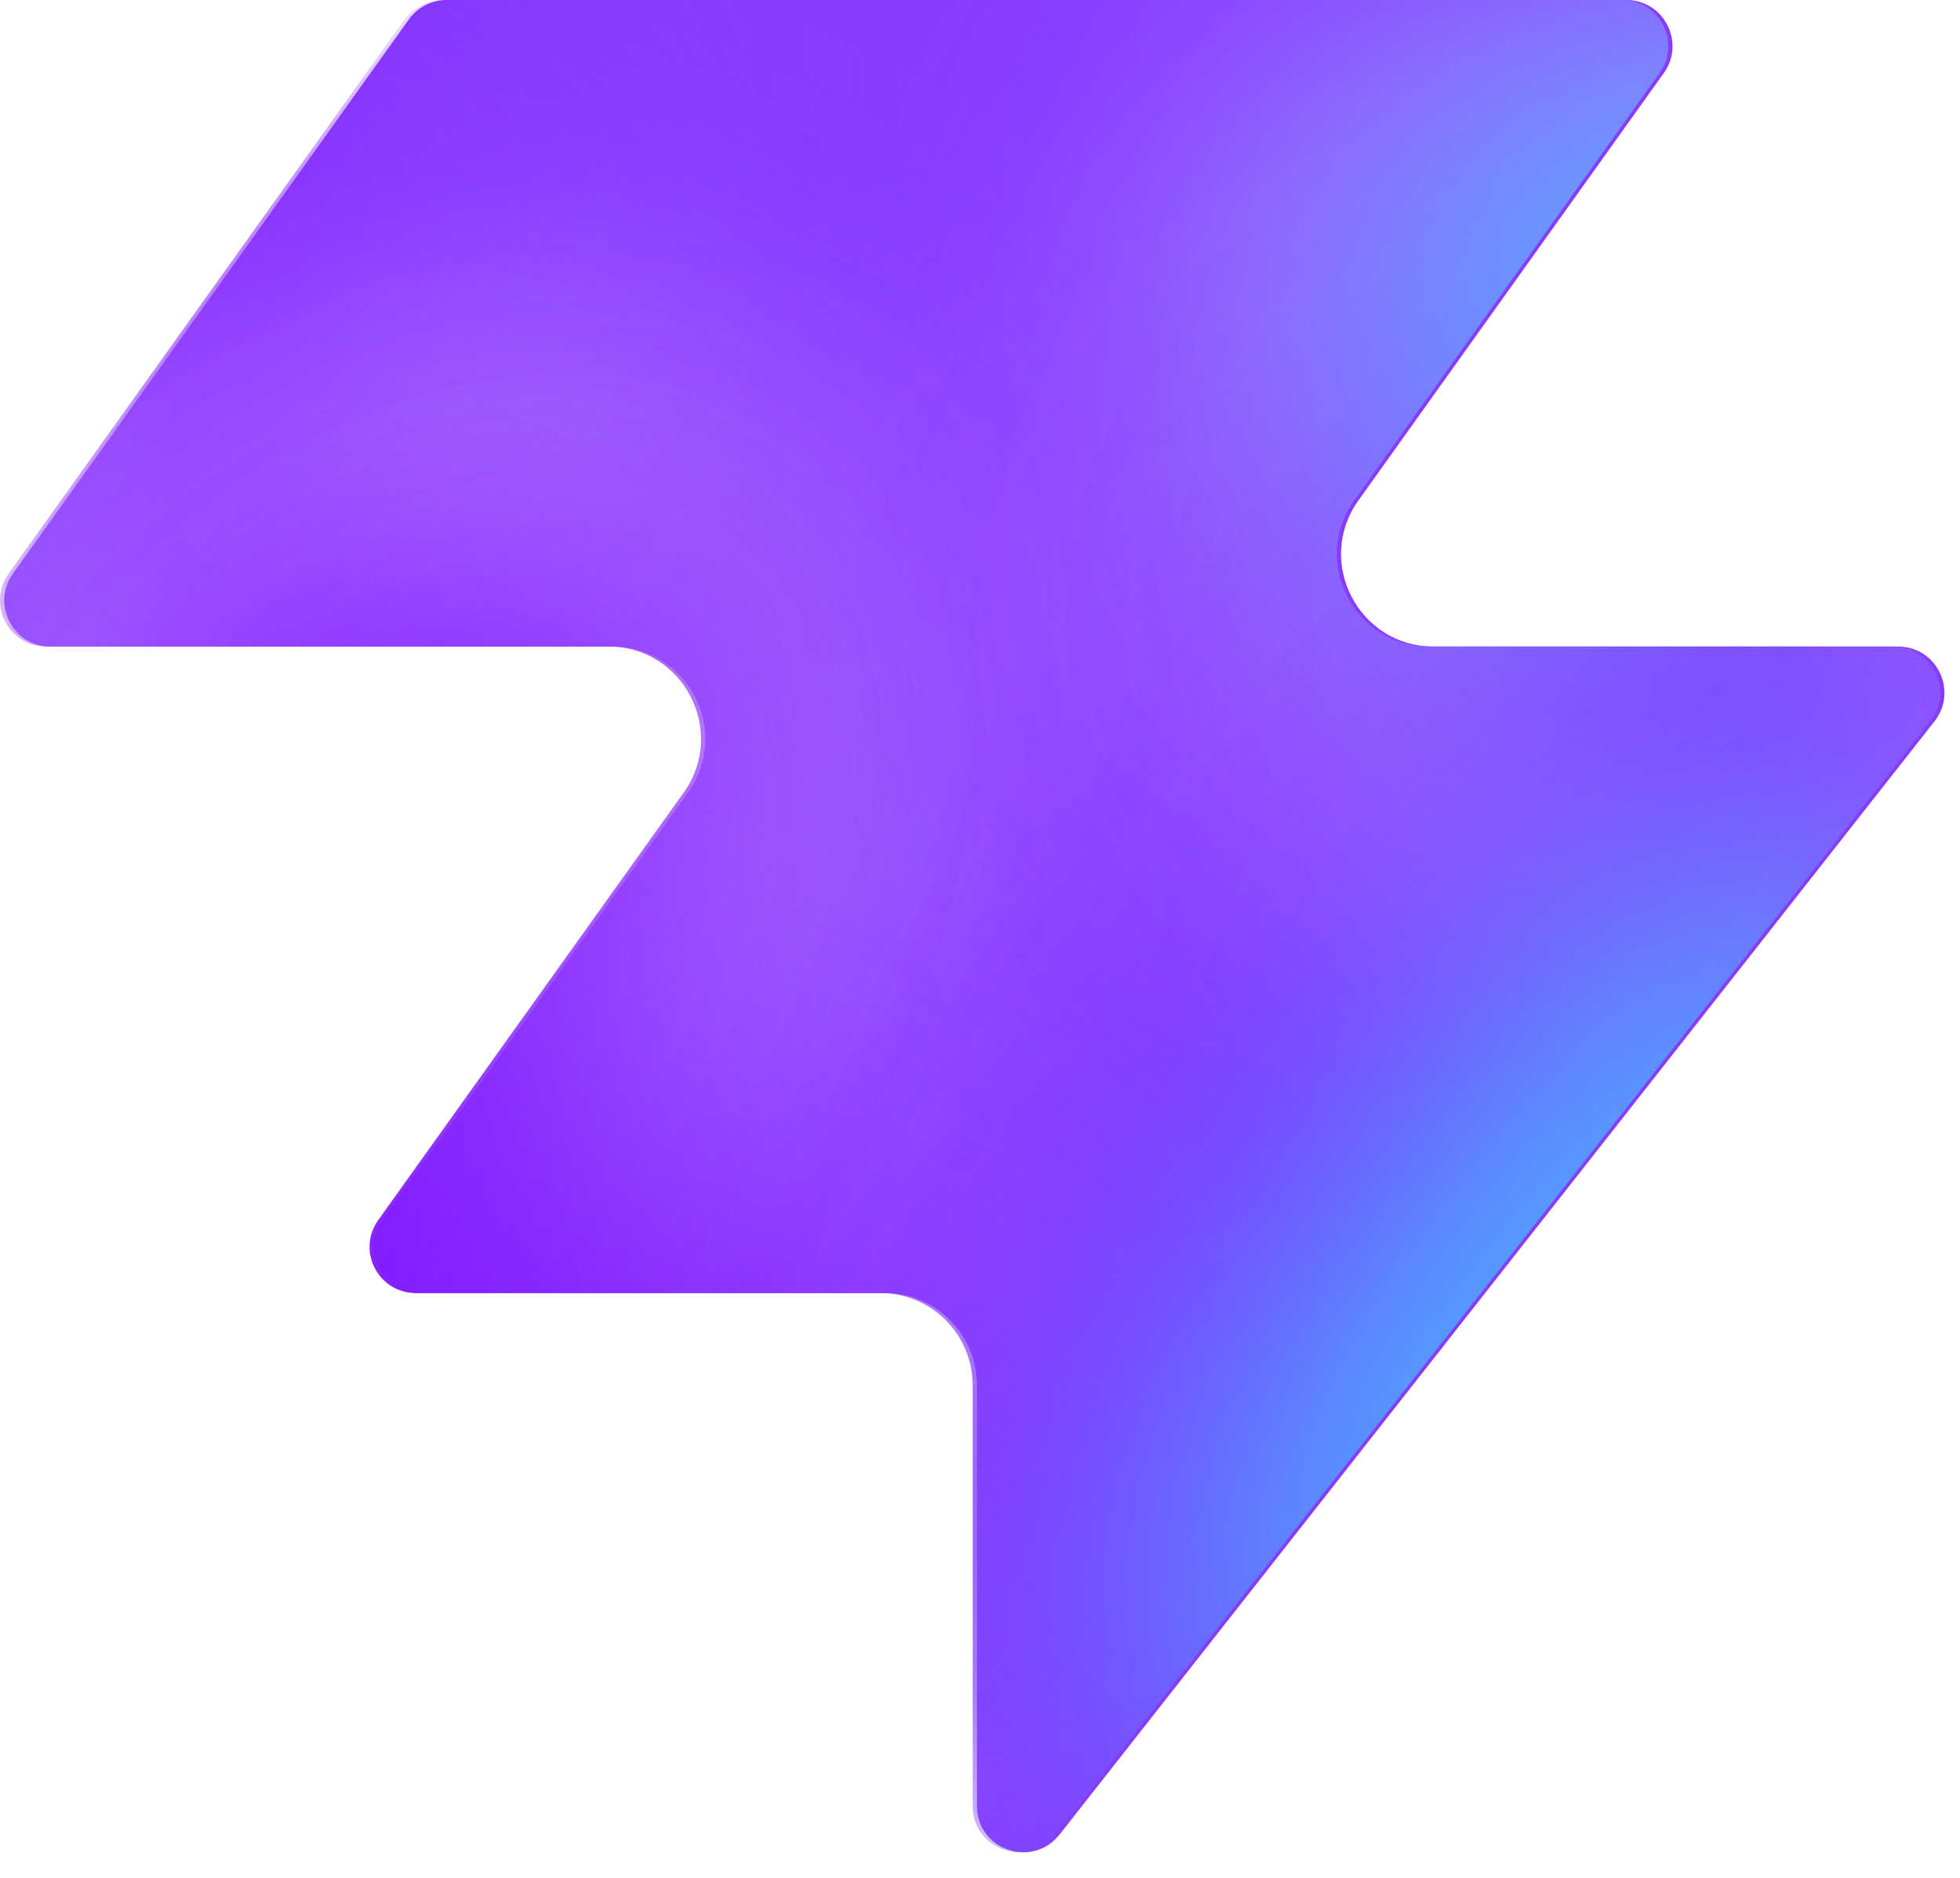
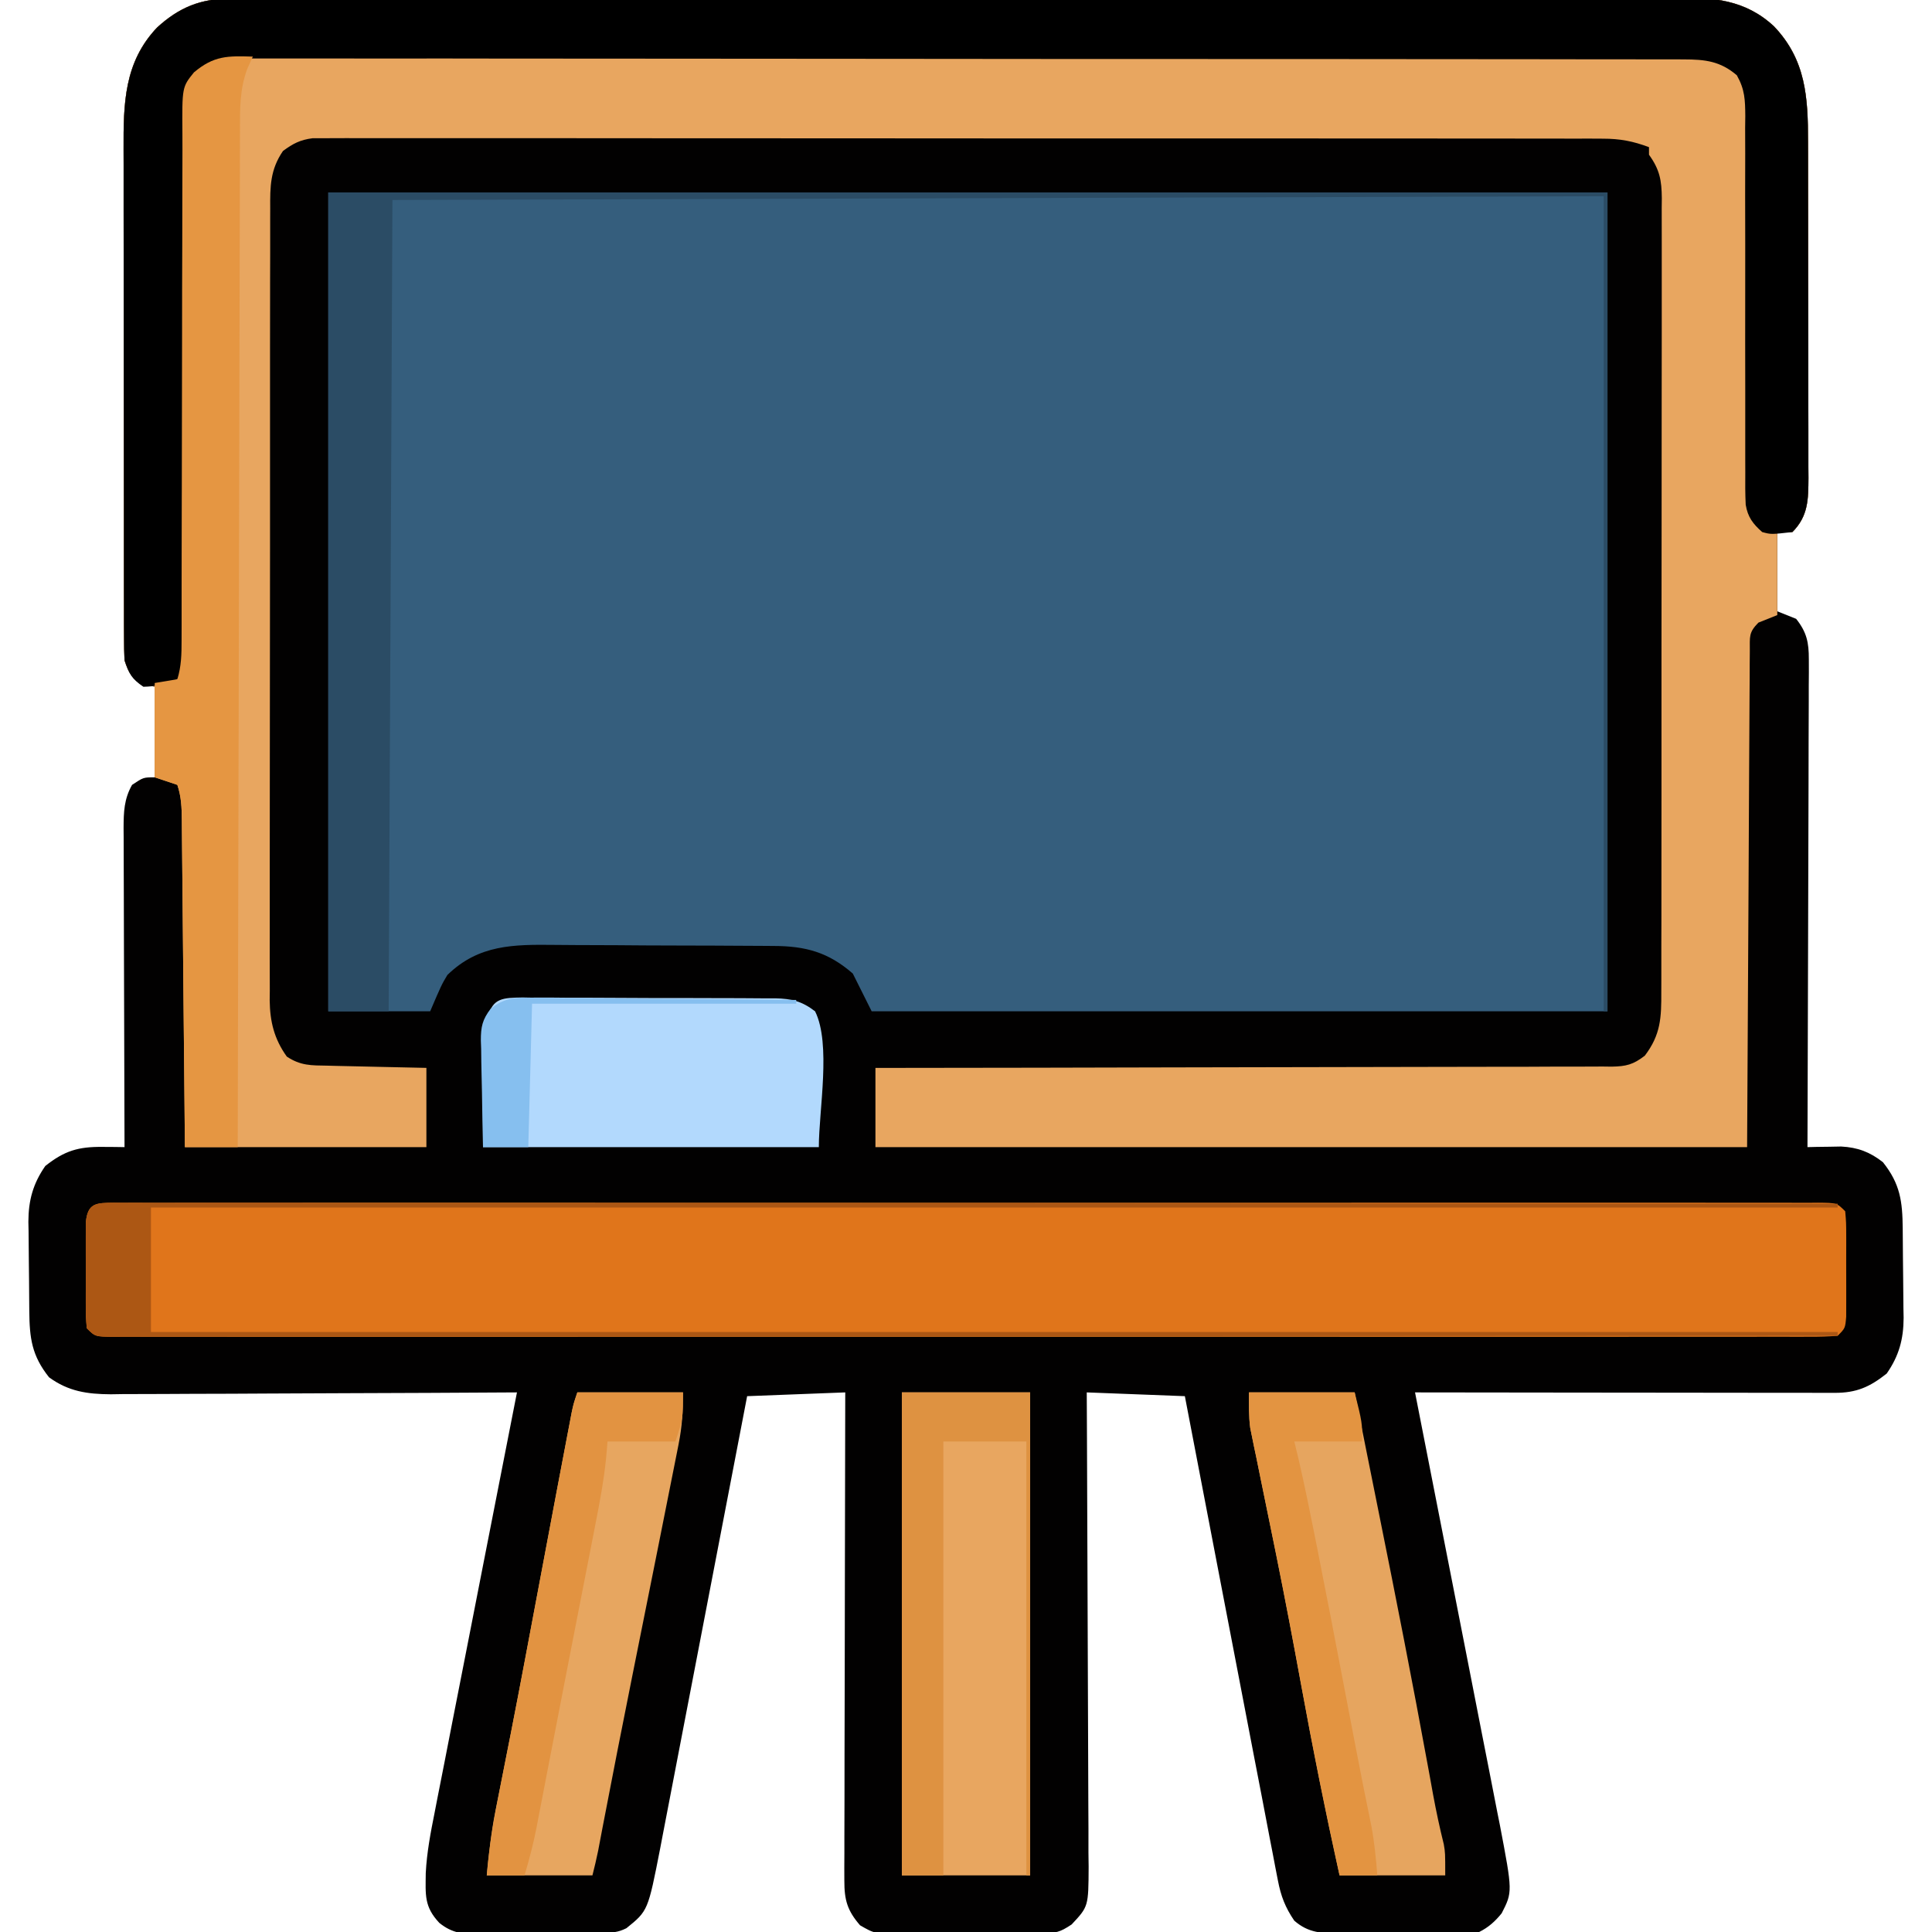
- <svg xmlns="http://www.w3.org/2000/svg" width="48" height="46" fill="none" viewBox="0 0 48 46">
-   <path fill="#863bff" d="M25.946 44.938c-.664.845-2.021.375-2.021-.698V33.937a2.26 2.26 0 0 0-2.262-2.262H10.287c-.92 0-1.456-1.04-.92-1.788l7.48-10.471c1.07-1.497 0-3.578-1.842-3.578H1.237c-.92 0-1.456-1.04-.92-1.788L10.013.474c.214-.297.556-.474.92-.474h28.894c.92 0 1.456 1.04.92 1.788l-7.48 10.471c-1.07 1.498 0 3.579 1.842 3.579h11.377c.943 0 1.473 1.088.89 1.83L25.947 44.94z" style="fill:#863bff;fill:color(display-p3 .525 .23 1);fill-opacity:1" />
-   <mask id="a" width="48" height="46" x="0" y="0" maskUnits="userSpaceOnUse" style="mask-type:alpha">
-     <path fill="#000" d="M25.842 44.938c-.664.844-2.021.375-2.021-.698V33.937a2.26 2.26 0 0 0-2.262-2.262H10.183c-.92 0-1.456-1.04-.92-1.788l7.48-10.471c1.07-1.498 0-3.579-1.842-3.579H1.133c-.92 0-1.456-1.04-.92-1.787L9.91.473c.214-.297.556-.474.92-.474h28.894c.92 0 1.456 1.04.92 1.788l-7.48 10.471c-1.07 1.498 0 3.578 1.842 3.578h11.377c.943 0 1.473 1.088.89 1.832L25.843 44.94z" style="fill:#000;fill-opacity:1" />
-   </mask>
-   <g mask="url(#a)">
-     <g filter="url(#b)">
-       <ellipse cx="5.508" cy="14.704" fill="#ede6ff" rx="5.508" ry="14.704" style="fill:#ede6ff;fill:color(display-p3 .927 .903 1);fill-opacity:1" transform="matrix(.00324 1 1 -.00324 -4.47 31.516)" />
-     </g>
-     <g filter="url(#c)">
-       <ellipse cx="10.399" cy="29.851" fill="#ede6ff" rx="10.399" ry="29.851" style="fill:#ede6ff;fill:color(display-p3 .927 .903 1);fill-opacity:1" transform="matrix(.00324 1 1 -.00324 -39.328 7.883)" />
-     </g>
-     <g filter="url(#d)">
-       <ellipse cx="5.508" cy="30.487" fill="#7e14ff" rx="5.508" ry="30.487" style="fill:#7e14ff;fill:color(display-p3 .492 .077 1);fill-opacity:1" transform="rotate(89.814 -25.913 -14.639)scale(1 -1)" />
-     </g>
-     <g filter="url(#e)">
-       <ellipse cx="5.508" cy="30.599" fill="#7e14ff" rx="5.508" ry="30.599" style="fill:#7e14ff;fill:color(display-p3 .492 .077 1);fill-opacity:1" transform="rotate(89.814 -32.644 -3.334)scale(1 -1)" />
-     </g>
-     <g filter="url(#f)">
-       <ellipse cx="5.508" cy="30.599" fill="#7e14ff" rx="5.508" ry="30.599" style="fill:#7e14ff;fill:color(display-p3 .492 .077 1);fill-opacity:1" transform="matrix(.00324 1 1 -.00324 -34.34 30.47)" />
-     </g>
-     <g filter="url(#g)">
-       <ellipse cx="14.072" cy="22.078" fill="#ede6ff" rx="14.072" ry="22.078" style="fill:#ede6ff;fill:color(display-p3 .927 .903 1);fill-opacity:1" transform="rotate(93.35 24.506 48.493)scale(-1 1)" />
-     </g>
-     <g filter="url(#h)">
-       <ellipse cx="3.47" cy="21.501" fill="#7e14ff" rx="3.47" ry="21.501" style="fill:#7e14ff;fill:color(display-p3 .492 .077 1);fill-opacity:1" transform="rotate(89.009 28.708 47.59)scale(-1 1)" />
-     </g>
-     <g filter="url(#i)">
-       <ellipse cx="3.47" cy="21.501" fill="#7e14ff" rx="3.47" ry="21.501" style="fill:#7e14ff;fill:color(display-p3 .492 .077 1);fill-opacity:1" transform="rotate(89.009 28.708 47.59)scale(-1 1)" />
-     </g>
-     <g filter="url(#j)">
-       <ellipse cx=".387" cy="8.972" fill="#7e14ff" rx="4.407" ry="29.108" style="fill:#7e14ff;fill:color(display-p3 .492 .077 1);fill-opacity:1" transform="rotate(39.51 .387 8.972)" />
-     </g>
-     <g filter="url(#k)">
-       <ellipse cx="47.523" cy="-6.092" fill="#7e14ff" rx="4.407" ry="29.108" style="fill:#7e14ff;fill:color(display-p3 .492 .077 1);fill-opacity:1" transform="rotate(37.892 47.523 -6.092)" />
-     </g>
-     <g filter="url(#l)">
-       <ellipse cx="41.412" cy="6.333" fill="#47bfff" rx="5.971" ry="9.665" style="fill:#47bfff;fill:color(display-p3 .28 .748 1);fill-opacity:1" transform="rotate(37.892 41.412 6.333)" />
-     </g>
-     <g filter="url(#m)">
-       <ellipse cx="-1.879" cy="38.332" fill="#7e14ff" rx="4.407" ry="29.108" style="fill:#7e14ff;fill:color(display-p3 .492 .077 1);fill-opacity:1" transform="rotate(37.892 -1.88 38.332)" />
-     </g>
-     <g filter="url(#n)">
-       <ellipse cx="-1.879" cy="38.332" fill="#7e14ff" rx="4.407" ry="29.108" style="fill:#7e14ff;fill:color(display-p3 .492 .077 1);fill-opacity:1" transform="rotate(37.892 -1.88 38.332)" />
-     </g>
-     <g filter="url(#o)">
-       <ellipse cx="35.651" cy="29.907" fill="#7e14ff" rx="4.407" ry="29.108" style="fill:#7e14ff;fill:color(display-p3 .492 .077 1);fill-opacity:1" transform="rotate(37.892 35.651 29.907)" />
-     </g>
-     <g filter="url(#p)">
-       <ellipse cx="38.418" cy="32.4" fill="#47bfff" rx="5.971" ry="15.297" style="fill:#47bfff;fill:color(display-p3 .28 .748 1);fill-opacity:1" transform="rotate(37.892 38.418 32.4)" />
-     </g>
-   </g>
-   <defs>
-     <filter id="b" width="60.045" height="41.654" x="-19.77" y="16.149" color-interpolation-filters="sRGB" filterUnits="userSpaceOnUse">
-       <feFlood flood-opacity="0" result="BackgroundImageFix" />
-       <feBlend in="SourceGraphic" in2="BackgroundImageFix" result="shape" />
-       <feGaussianBlur result="effect1_foregroundBlur_2002_17158" stdDeviation="7.659" />
-     </filter>
-     <filter id="c" width="90.34" height="51.437" x="-54.613" y="-7.533" color-interpolation-filters="sRGB" filterUnits="userSpaceOnUse">
-       <feFlood flood-opacity="0" result="BackgroundImageFix" />
-       <feBlend in="SourceGraphic" in2="BackgroundImageFix" result="shape" />
-       <feGaussianBlur result="effect1_foregroundBlur_2002_17158" stdDeviation="7.659" />
-     </filter>
-     <filter id="d" width="79.355" height="29.4" x="-49.64" y="2.03" color-interpolation-filters="sRGB" filterUnits="userSpaceOnUse">
-       <feFlood flood-opacity="0" result="BackgroundImageFix" />
-       <feBlend in="SourceGraphic" in2="BackgroundImageFix" result="shape" />
-       <feGaussianBlur result="effect1_foregroundBlur_2002_17158" stdDeviation="4.596" />
-     </filter>
-     <filter id="e" width="79.579" height="29.4" x="-45.045" y="20.029" color-interpolation-filters="sRGB" filterUnits="userSpaceOnUse">
-       <feFlood flood-opacity="0" result="BackgroundImageFix" />
-       <feBlend in="SourceGraphic" in2="BackgroundImageFix" result="shape" />
-       <feGaussianBlur result="effect1_foregroundBlur_2002_17158" stdDeviation="4.596" />
-     </filter>
-     <filter id="f" width="79.579" height="29.4" x="-43.513" y="21.178" color-interpolation-filters="sRGB" filterUnits="userSpaceOnUse">
-       <feFlood flood-opacity="0" result="BackgroundImageFix" />
-       <feBlend in="SourceGraphic" in2="BackgroundImageFix" result="shape" />
-       <feGaussianBlur result="effect1_foregroundBlur_2002_17158" stdDeviation="4.596" />
-     </filter>
-     <filter id="g" width="74.749" height="58.852" x="15.756" y="-17.901" color-interpolation-filters="sRGB" filterUnits="userSpaceOnUse">
-       <feFlood flood-opacity="0" result="BackgroundImageFix" />
-       <feBlend in="SourceGraphic" in2="BackgroundImageFix" result="shape" />
-       <feGaussianBlur result="effect1_foregroundBlur_2002_17158" stdDeviation="7.659" />
-     </filter>
-     <filter id="h" width="61.377" height="25.362" x="23.548" y="2.284" color-interpolation-filters="sRGB" filterUnits="userSpaceOnUse">
-       <feFlood flood-opacity="0" result="BackgroundImageFix" />
-       <feBlend in="SourceGraphic" in2="BackgroundImageFix" result="shape" />
-       <feGaussianBlur result="effect1_foregroundBlur_2002_17158" stdDeviation="4.596" />
-     </filter>
-     <filter id="i" width="61.377" height="25.362" x="23.548" y="2.284" color-interpolation-filters="sRGB" filterUnits="userSpaceOnUse">
-       <feFlood flood-opacity="0" result="BackgroundImageFix" />
-       <feBlend in="SourceGraphic" in2="BackgroundImageFix" result="shape" />
-       <feGaussianBlur result="effect1_foregroundBlur_2002_17158" stdDeviation="4.596" />
-     </filter>
-     <filter id="j" width="56.045" height="63.649" x="-27.636" y="-22.853" color-interpolation-filters="sRGB" filterUnits="userSpaceOnUse">
-       <feFlood flood-opacity="0" result="BackgroundImageFix" />
-       <feBlend in="SourceGraphic" in2="BackgroundImageFix" result="shape" />
-       <feGaussianBlur result="effect1_foregroundBlur_2002_17158" stdDeviation="4.596" />
-     </filter>
-     <filter id="k" width="54.814" height="64.646" x="20.116" y="-38.415" color-interpolation-filters="sRGB" filterUnits="userSpaceOnUse">
-       <feFlood flood-opacity="0" result="BackgroundImageFix" />
-       <feBlend in="SourceGraphic" in2="BackgroundImageFix" result="shape" />
-       <feGaussianBlur result="effect1_foregroundBlur_2002_17158" stdDeviation="4.596" />
-     </filter>
-     <filter id="l" width="33.541" height="35.313" x="24.641" y="-11.323" color-interpolation-filters="sRGB" filterUnits="userSpaceOnUse">
-       <feFlood flood-opacity="0" result="BackgroundImageFix" />
-       <feBlend in="SourceGraphic" in2="BackgroundImageFix" result="shape" />
-       <feGaussianBlur result="effect1_foregroundBlur_2002_17158" stdDeviation="4.596" />
-     </filter>
-     <filter id="m" width="54.814" height="64.646" x="-29.286" y="6.009" color-interpolation-filters="sRGB" filterUnits="userSpaceOnUse">
-       <feFlood flood-opacity="0" result="BackgroundImageFix" />
-       <feBlend in="SourceGraphic" in2="BackgroundImageFix" result="shape" />
-       <feGaussianBlur result="effect1_foregroundBlur_2002_17158" stdDeviation="4.596" />
-     </filter>
-     <filter id="n" width="54.814" height="64.646" x="-29.286" y="6.009" color-interpolation-filters="sRGB" filterUnits="userSpaceOnUse">
-       <feFlood flood-opacity="0" result="BackgroundImageFix" />
-       <feBlend in="SourceGraphic" in2="BackgroundImageFix" result="shape" />
-       <feGaussianBlur result="effect1_foregroundBlur_2002_17158" stdDeviation="4.596" />
-     </filter>
-     <filter id="o" width="54.814" height="64.646" x="8.244" y="-2.416" color-interpolation-filters="sRGB" filterUnits="userSpaceOnUse">
-       <feFlood flood-opacity="0" result="BackgroundImageFix" />
-       <feBlend in="SourceGraphic" in2="BackgroundImageFix" result="shape" />
-       <feGaussianBlur result="effect1_foregroundBlur_2002_17158" stdDeviation="4.596" />
-     </filter>
-     <filter id="p" width="39.409" height="43.623" x="18.713" y="10.588" color-interpolation-filters="sRGB" filterUnits="userSpaceOnUse">
-       <feFlood flood-opacity="0" result="BackgroundImageFix" />
-       <feBlend in="SourceGraphic" in2="BackgroundImageFix" result="shape" />
-       <feGaussianBlur result="effect1_foregroundBlur_2002_17158" stdDeviation="4.596" />
-     </filter>
-   </defs>
+ <svg xmlns="http://www.w3.org/2000/svg" version="1.1" width="512" height="512">
+   <path d="M61.14-.38c.69-.01,1.38-.01,2.09-.02c2.29-.01,4.59,0,6.88,.01c1.67-.01,3.33-.02,5-.02c4.57-.02,9.14-.02,13.71-.01c4.93,0,9.87-.01,14.8-.03c9.66-.02,19.32-.02,28.98-.02c7.85,0,15.7,0,23.56-.01c2.26,0,4.52,0,6.78-.01c1.13,0,2.25,0,3.41,0c21.29-.02,42.59-.02,63.88-.01c19.47,.01,38.95-.02,58.43-.05c20-.03,40-.05,59.99-.04c11.23,0,22.46-.01,33.69-.03c9.56-.02,19.12-.02,28.67-.01c4.88,.01,9.76,.01,14.63-.01c4.47-.02,8.94-.01,13.4,.01c1.62,.01,3.23,0,4.84-.01c10.06-.08,18.56,.48,26.25,7.62c8.46,8.88,9.02,18.8,9.02,30.56c0,.52,0,.52,.01,3.14c0,3.41,.01,6.82,.01,10.23c0,2.38,0,4.76,.01,7.14c0,4.97,.01,9.94,.01,14.92c0,6.38,.01,12.75,.03,19.13c.01,4.9,.01,9.81,.01,14.71c0,2.36,0,4.71,.01,7.06c.01,3.28,.01,6.57,0,9.85c.01,.97,.01,1.94,.02,2.95c-.03,5.66-.05,10.12-4.26,14.33c-1.32,0-2.64,0-4,0c0,7,0,14,0,21c1.65,.66,3.3,1.32,5,2c2.81,3.56,3.37,6.25,3.36,10.73c0,.57,0,.57,.01,3.46c-.01,1.24-.02,2.49-.03,3.77c0,1.32,0,2.64,0,3.99c0,3.61-.01,7.21-.04,10.82c-.01,3.77-.02,7.54-.02,11.31c-.01,7.13-.03,14.27-.06,21.41c-.04,8.12-.05,16.25-.07,24.37c-.03,16.72-.08,33.43-.15,50.14c.41-.01,.41-.01,2.47-.06c1.07-.01,2.14-.03,3.25-.04c.53-.01,.53-.01,3.22-.06c4.38,.23,7.62,1.45,11.06,4.16c4.59,5.76,5.17,10.39,5.24,17.54c.01,.85,.01,1.69,.02,2.56c.02,1.78,.03,3.56,.04,5.35c.01,1.82,.03,3.63,.06,5.45c.04,2.63,.06,5.26,.07,7.89c0,.4,0,.4,.05,2.43c-.02,5.66-1.22,10.09-4.48,14.78c-4.51,3.59-8.05,5.13-13.76,5.12c-.98,0-1.96,0-2.97,0c-1.08,0-2.15,0-3.26-.01c-1.13,0-2.26,0-3.43,0c-3.75,0-7.5,0-11.25-.01c-2.59,0-5.19-.01-7.79-.01c-6.14,0-12.28-.01-18.42-.02c-6.99-.01-13.98-.01-20.97-.02c-14.39-.01-28.77-.03-43.15-.05c.12,.63,.25,1.26,.37,1.9c3.02,15.33,6.03,30.65,9.02,45.98c1.44,7.41,2.9,14.83,4.36,22.24c1.27,6.46,2.54,12.92,3.79,19.39c.67,3.42,1.34,6.84,2.02,10.26c.75,3.82,1.5,7.65,2.24,11.48c.22,1.12,.45,2.24,.68,3.39c3.38,17.73,3.38,17.73,.48,23.4c-1.74,2.15-3.48,3.72-5.96,4.96c-1.39,.1-2.79,.15-4.19,.16c-.43,.01-.43,.01-2.62,.03c-.93,0-1.87,.01-2.83,.01c-.97,.01-1.93,.01-2.92,.02c-2.04,.01-4.08,.02-6.12,.02c-3.11,.01-6.22,.04-9.34,.07c-1.98,.01-3.96,.01-5.94,.02c-.93,.01-1.86,.02-2.82,.04c-4.85-.02-8.4-.04-12.22-3.37c-2.4-3.51-3.55-6.52-4.35-10.69c-.11-.57-.11-.57-.67-3.44c-.24-1.23-.47-2.47-.71-3.74c-.25-1.32-.51-2.64-.77-3.96c-.69-3.58-1.37-7.16-2.05-10.74c-.72-3.74-1.44-7.48-2.17-11.22c-1.36-7.08-2.72-14.17-4.08-21.25c-1.54-8.07-3.09-16.13-4.65-24.2c-3.19-16.58-6.37-33.17-9.55-49.76c-8.67-.33-17.33-.67-26-1c.02,4.1,.04,8.2,.06,12.3c.07,13.4,.11,26.8,.15,40.19c.02,8.13,.05,16.25,.09,24.38c.04,7.08,.07,14.16,.08,21.25c0,3.75,.01,7.49,.04,11.24c.04,4.19,.04,8.38,.03,12.57c.02,1.24,.03,2.48,.05,3.76c-.05,10.56-.05,10.56-4.5,15.31c-3.23,2.15-4.13,2.26-7.85,2.29c-.49,.01-.49,.01-2.98,.04c-.54,0-.54,0-3.22,.01c-1.1,0-2.19,.01-3.32,.02c-2.31,.01-4.63,.01-6.94,.01c-3.54,0-7.08,.04-10.62,.08c-2.25,.01-4.5,.01-6.75,.01c-1.06,.02-2.12,.03-3.21,.04c-7.31-.04-7.31-.04-11.19-2.28c-3.37-3.9-4.17-6.68-4.16-11.83c0-.57,0-.57-.01-3.45c0-.63,0-.63,.02-3.79c0-1.31,0-2.63,0-3.99c0-3.61,.01-7.22,.03-10.83c.01-3.77,.01-7.54,.01-11.31c.01-7.15,.03-14.29,.05-21.43c.02-8.14,.03-16.27,.04-24.4c.02-16.73,.06-33.46,.1-50.19c-4.33,.17-4.33,.17-26,1c-.75,3.9-1.5,7.81-2.25,11.71c-2.45,12.78-4.91,25.56-7.37,38.33c-1.5,7.75-2.99,15.49-4.47,23.24c-1.3,6.76-2.6,13.51-3.9,20.26c-.69,3.58-1.38,7.15-2.06,10.72c-.77,4-1.54,8-2.31,11.99c-.23,1.18-.45,2.35-.68,3.57c-3.24,16.57-3.24,16.57-8.96,21.18c-2.29,1.14-3.63,1.15-6.17,1.19c-.86,.02-1.72,.03-2.61,.05c-3.95,.05-7.89,.09-11.84,.11c-2.08,.02-4.16,.04-6.24,.08c-3,.06-6,.08-9,.09c-.92,.03-1.85,.05-2.8,.07c-4.42-.01-7.4-.16-10.91-3c-4.07-4.34-3.65-7.43-3.6-13.2c.28-5.49,1.29-10.76,2.37-16.14c.24-1.21,.47-2.42,.71-3.67c.64-3.28,1.29-6.56,1.94-9.84c.68-3.44,1.34-6.88,2.01-10.33c1.27-6.5,2.55-13,3.83-19.5c1.46-7.41,2.91-14.82,4.35-22.23C131.01,399.45,134,384.22,137,369c-.59,0-1.18,.01-1.79,.01c-14.39,.09-28.78,.16-43.17,.2c-6.96,.02-13.92,.05-20.88,.09c-6.71,.05-13.43,.07-20.15,.08c-2.56,.01-5.12,.02-7.68,.04c-3.59,.03-7.18,.04-10.77,.03c-.53,.01-.53,.01-3.2,.05c-6.23-.04-11.23-.75-16.36-4.5c-4.59-5.76-5.17-10.39-5.24-17.54c-.01-.85-.01-1.69-.02-2.56c-.02-1.78-.03-3.56-.04-5.35c-.01-1.82-.03-3.63-.06-5.45c-.04-2.63-.06-5.26-.07-7.89c0-.4,0-.4-.05-2.43C7.54,318.12,8.74,313.69,12,309c5.09-4.05,8.78-5.13,15.19-5.06c1.08,.01,2.17,.02,3.29,.02c.83,.02,1.66,.03,2.52,.04c0-1.13-.01-2.26-.01-3.42c-.04-10.64-.07-21.28-.09-31.92c-.01-5.46-.03-10.93-.05-16.4c-.02-5.28-.03-10.56-.04-15.84c0-2.01-.01-4.02-.02-6.04c-.02-2.82-.02-5.64-.02-8.46c0-.83-.01-1.66-.02-2.52c.02-4.2,.12-7.65,2.25-11.4c3-2,3-2,6-2c0-8,0-16,0-24c-1.32-.33-2.64-.66-4-1c-2.42-1.97-2.99-2.96-4-6c-.1-1.97-.13-3.94-.13-5.91c-.01-1.24-.01-2.47-.02-3.74c0-1.38,0-2.75,0-4.12c0-1.44,0-2.88-.01-4.32c0-3.93-.01-7.85-.01-11.77c0-2.45,0-4.91,0-7.36c-.01-8.56-.02-17.13-.02-25.69c.01-7.97-.01-15.94-.02-23.91c-.01-6.85-.02-13.69-.02-20.54c0-4.09,0-8.18-.01-12.27c-.01-3.85-.01-7.7,0-11.55c0-1.4-.01-2.81-.01-4.22c-.05-12.16,.13-23.11,8.89-32.32C47.5,1.92,53.2-.37,61.14-.38Z" fill="#020101" />
+   <path d="M87,51c113,0,226,0,339,0c0,72.33,0,144.67,0,217c-65,0-130,0-195,0c-1.67-3.33-3.33-6.67-5-10c-6.45-5.63-12.49-7.3-21.05-7.31c-.39,0-.39,0-2.38-.02c-2.58-.03-5.16-.03-7.74-.04c-1.81-.01-3.61-.02-5.42-.03c-3.78-.01-7.56-.02-11.35-.03c-4.82,0-9.65-.04-14.48-.08c-3.73-.03-7.46-.04-11.19-.04c-1.77-.01-3.55-.02-5.33-.04c-10.93-.12-20.19-.13-28.5,7.97C117,261,117,261,114,268c-9,0-18,0-27,0c0-72.33,0-144.67,0-217Z" fill="#355E7D" />
+   <path d="M61.14-.38c.69-.01,1.38-.01,2.09-.02c2.29-.01,4.59,0,6.88,.01c1.67-.01,3.33-.02,5-.02c4.57-.02,9.14-.02,13.71-.01c4.93,0,9.87-.01,14.8-.03c9.66-.02,19.32-.02,28.98-.02c7.85,0,15.7,0,23.56-.01c2.26,0,4.52,0,6.78-.01c1.13,0,2.25,0,3.41,0c21.29-.02,42.59-.02,63.88-.01c19.47,.01,38.95-.02,58.43-.05c20-.03,40-.05,59.99-.04c11.23,0,22.46-.01,33.69-.03c9.56-.02,19.12-.02,28.67-.01c4.88,.01,9.76,.01,14.63-.01c4.47-.02,8.94-.01,13.4,.01c1.62,.01,3.23,0,4.84-.01c10.06-.08,18.56,.48,26.25,7.62c8.46,8.88,9.02,18.8,9.02,30.56c0,.52,0,.52,.01,3.14c0,3.41,.01,6.82,.01,10.23c0,2.38,0,4.76,.01,7.14c0,4.97,.01,9.94,.01,14.92c0,6.38,.01,12.75,.03,19.13c.01,4.9,.01,9.81,.01,14.71c0,2.36,0,4.71,.01,7.06c.01,3.28,.01,6.57,0,9.85c.01,.97,.01,1.94,.02,2.95c-.03,5.66-.05,10.12-4.26,14.33c-1.32,0-2.64,0-4,0c0,7.33,0,14.67,0,22c-1.65,.66-3.3,1.32-5,2c-2.63,2.63-2.26,3.78-2.28,7.44c-.01,1.15-.02,2.31-.03,3.5c0,1.27-.01,2.55-.01,3.86c-.01,1.38-.02,2.75-.03,4.12c-.03,3.68-.04,7.36-.06,11.04c-.01,3.46-.03,6.91-.06,10.36c-.06,10.1-.11,20.2-.15,30.31c-.13,22.79-.25,45.58-.38,68.37c-77,0-154,0-231,0c0-7,0-14,0-21c2.51,0,5.01,0,7.6,0c23.59-.02,47.17-.06,70.76-.13c12.13-.04,24.26-.06,36.39-.07c10.57,0,21.13-.02,31.7-.06c5.6-.02,11.2-.03,16.8-.03c5.26,.01,10.53,0,15.8-.04c1.93-.01,3.87-.01,5.8,0c2.64,.01,5.28,0,7.92-.03c.77,.01,1.53,.02,2.32,.03c3.86-.07,5.71-.52,8.8-2.9c4.25-5.59,4.4-10.12,4.37-16.92c0-.92,.01-1.84,.01-2.8c.01-3.09,.01-6.19,0-9.28c.01-2.22,.01-4.44,.02-6.66c.01-6.03,.01-12.06,.01-18.09c0-5.03,.01-10.06,.01-15.09c.01-12.54,.01-25.08,0-37.63c0-10.89,.01-21.78,.03-32.67c.02-11.19,.03-22.38,.02-33.56c0-6.28,0-12.56,.02-18.84c.01-5.9,.01-11.81,0-17.71c-.01-2.17,0-4.34,0-6.5c.01-2.96,.01-5.92-.01-8.87c.01-.86,.02-1.73,.03-2.61c-.05-4.76-.54-7.56-3.4-11.54c0-.66,0-1.32,0-2c-4.22-1.59-7.7-2.25-12.21-2.25c-.61-.01-.61-.01-3.73-.02c-1.36,0-2.71,.01-4.07,.01c-1.45,0-2.9-.01-4.35-.01c-3.98-.01-7.96-.01-11.94-.01c-4.29,.01-8.58,0-12.88-.01c-8.4-.01-16.81-.01-25.22-.01c-6.83,0-13.66,0-20.49-.01c-.97,0-1.94,0-2.95,0c-1.97,0-3.94,0-5.92,0c-18.52-.01-37.03-.01-55.55,0c-16.95,0-33.89-.01-50.84-.03c-17.4-.02-34.8-.03-52.19-.02c-9.77,0-19.54,0-29.31-.02c-8.32-.01-16.63-.01-24.95,0c-4.24,.01-8.48,.01-12.73,0c-3.88-.02-7.76-.01-11.64,0c-1.41,0-2.82,0-4.22-.01c-1.91-.01-3.82,0-5.73,.02c-1.06,0-2.12,0-3.22,0c-3.32,.43-5.17,1.4-7.86,3.37c-3.41,4.97-3.43,9.44-3.39,15.25c0,.92-.01,1.84-.01,2.79c-.02,3.09-.01,6.17,0,9.26c-.01,2.21-.02,4.43-.02,6.64c-.02,6.02-.02,12.03-.02,18.04c.01,5.02,0,10.04,0,15.06c-.02,12.52-.02,25.04,0,37.56c.01,10.87-.01,21.73-.03,32.6c-.03,11.16-.03,22.33-.03,33.49c.01,6.26,0,12.53-.01,18.79c-.02,5.9-.02,11.79,0,17.68c.01,2.16,0,4.32-.01,6.48c-.01,2.95,0,5.91,.02,8.86c-.01,.42-.01,.42-.03,2.58c.07,5.67,1.19,10.24,4.53,14.92c3.66,2.44,6.49,2.35,10.73,2.41c.75,.02,1.5,.04,2.27,.06c2.4,.06,4.79,.11,7.19,.16c1.62,.03,3.25,.07,4.87,.11c3.98,.1,7.96,.18,11.94,.26c0,7,0,14,0,21c-21.33,0-42.67,0-64,0c-.06-6.75-.12-13.49-.18-20.24c-.04-4.22-.08-8.45-.13-12.67c-.06-6.71-.13-13.42-.19-20.13c-.04-5.41-.1-10.81-.15-16.22c-.02-2.07-.04-4.13-.06-6.2c-.02-2.89-.05-5.77-.08-8.66c-.01-.86-.02-1.72-.02-2.6c-.04-3.34-.13-6.1-1.19-9.28c-1.98-.66-3.96-1.32-6-2c0-8,0-16,0-24c-1.32-.33-2.64-.66-4-1c-2.42-1.97-2.99-2.96-4-6c-.1-1.97-.13-3.94-.13-5.91c-.01-1.24-.01-2.47-.02-3.74c0-1.38,0-2.75,0-4.12c0-1.44,0-2.88-.01-4.32c0-3.93-.01-7.85-.01-11.77c0-2.45,0-4.91,0-7.36c-.01-8.56-.02-17.13-.02-25.69c.01-7.97-.01-15.94-.02-23.91c-.01-6.85-.02-13.69-.02-20.54c0-4.09,0-8.18-.01-12.27c-.01-3.85-.01-7.7,0-11.55c0-1.4-.01-2.81-.01-4.22c-.05-12.16,.13-23.11,8.89-32.32C47.5,1.92,53.2-.37,61.14-.38Z" fill="#E8A660" />
+   <path d="M30.23,318.73c.36,.01,.36,.01,2.23,.02c.78,0,1.56-.01,2.36-.01c2.65-.01,5.3,0,7.95,.01c1.9-.01,3.81-.01,5.71-.01c5.26-.01,10.52-.01,15.78,0c5.66,0,11.33,0,16.99-.01c11.1-.01,22.21-.01,33.31,0c9.02,0,18.04,0,27.06,0c1.28,0,2.56,0,3.88,0c2.61,0,5.21,0,7.81,0c23.74-.01,47.47,0,71.21,.01c21.68,.01,43.37,.01,65.05,0c24.34-.01,48.69-.02,73.03-.01c2.59,0,5.19,0,7.78,0c1.28,0,2.55,0,3.87,0c9.01,.01,18.03,0,27.04,0c10.98-.01,21.95-.01,32.93,0c5.61,.01,11.21,.01,16.82,0c5.13,0,10.25,0,15.37,.01c1.87,0,3.73,0,5.59,0c2.51-.01,5.03,0,7.54,.01c.74-.01,1.48-.01,2.23-.02c5,.04,5,.04,7.23,2.27c.26,3.04,.26,3.04,.27,6.91c0,.68,0,1.36,0,2.06c0,1.44,0,2.88-.01,4.32c-.01,2.2,0,4.41,.01,6.61c0,1.4,0,2.8,0,4.19c-.01,1.28-.01,2.55-.01,3.87C489,352,489,352,487,354c-2.52,.2-4.93,.27-7.46,.25c-.78,0-1.56,.01-2.36,.01c-2.65,.01-5.3,0-7.95-.01c-1.9,.01-3.81,.01-5.71,.01c-5.26,.01-10.52,.01-15.78,0c-5.66,0-11.33,0-16.99,.01c-11.1,.01-22.21,.01-33.31,0c-9.02,0-18.04,0-27.06,0c-1.28,0-2.56,0-3.88,0c-2.61,0-5.21,0-7.81,0c-23.74,.01-47.47,0-71.21-.01c-21.68-.01-43.37-.01-65.05,0c-24.34,.01-48.69,.02-73.03,.01c-2.59,0-5.19,0-7.78,0c-1.28,0-2.55,0-3.87,0c-9.01-.01-18.03,0-27.04,0c-10.98,.01-21.95,.01-32.93,0c-5.61-.01-11.21-.01-16.82,0c-5.13,0-10.25,0-15.37-.01c-1.87,0-3.73,0-5.59,0c-2.51,.01-5.03,0-7.54-.01c-.37,0-.37,0-2.23,.02c-5-.04-5-.04-7.23-2.27c-.26-3.04-.26-3.04-.27-6.91c0-.68,0-1.36,0-2.06c0-1.44,0-2.88,.01-4.32c.01-2.2,0-4.41-.01-6.61c0-1.4,0-2.8,0-4.19c.01-1.28,.01-2.55,.01-3.87c.45-5.27,2.73-5.27,7.49-5.31Z" fill="#E0751B" />
+   <path d="M61.14-.38c.69-.01,1.38-.01,2.09-.02c2.29-.01,4.59,0,6.88,.01c1.67-.01,3.33-.02,5-.02c4.57-.02,9.14-.02,13.71-.01c4.93,0,9.87-.01,14.8-.03c9.66-.02,19.32-.02,28.98-.02c7.85,0,15.7,0,23.56-.01c2.26,0,4.52,0,6.78-.01c1.13,0,2.25,0,3.41,0c21.29-.02,42.59-.02,63.88-.01c19.47,.01,38.95-.02,58.43-.05c20-.03,40-.05,59.99-.04c11.23,0,22.46-.01,33.69-.03c9.56-.02,19.12-.02,28.67-.01c4.88,.01,9.76,.01,14.63-.01c4.47-.02,8.94-.01,13.4,.01c1.62,.01,3.23,0,4.84-.01c10.06-.08,18.56,.48,26.25,7.62c8.46,8.88,9.02,18.8,9.02,30.56c0,.52,0,.52,.01,3.14c0,3.41,.01,6.82,.01,10.23c0,2.38,0,4.76,.01,7.14c0,4.97,.01,9.94,.01,14.92c0,6.38,.01,12.75,.03,19.13c.01,4.9,.01,9.81,.01,14.71c0,2.36,0,4.71,.01,7.06c.01,3.28,.01,6.57,0,9.85c.01,.97,.01,1.94,.02,2.95c-.03,5.66-.05,10.12-4.26,14.33c-5.64,.64-5.64,.64-8,0c-2.46-2.17-3.83-3.97-4.37-7.25c-.14-2.88-.14-5.73-.11-8.61c-.01-1.1-.01-2.19-.01-3.32c-.01-2.37-.01-4.75,0-7.12c.02-3.76,.01-7.52,0-11.27c-.03-8.66-.02-17.31-.01-25.96c.01-8.57,.01-17.13-.02-25.69c-.01-3.71,.01-7.41,.02-11.11c0-2.27-.01-4.54-.02-6.81c.01-1.03,.03-2.06,.04-3.12c-.04-4.29-.11-7-2.24-10.79c-4.39-3.75-8.38-4.2-14.05-4.21c-.67,0-1.34,0-2.03-.01c-2.25-.01-4.5,0-6.76,0c-1.63,0-3.26-.01-4.88-.01c-4.49-.01-8.97-.01-13.45-.01c-4.83,0-9.66-.01-14.49-.02c-9.47-.02-18.93-.02-28.4-.02c-7.69-.01-15.38-.01-23.07-.02c-21.8-.01-43.6-.02-65.4-.02c-1.17,0-2.35,0-3.56,0c-.59,0-.59,0-3.57,0c-19.08,0-38.16-.02-57.24-.05c-19.58-.03-39.17-.04-58.75-.04c-11,0-22,0-33-.02c-9.36-.02-18.72-.03-28.08-.01c-4.78,0-9.56,0-14.34-.01c-4.37-.02-8.74-.02-13.12,0c-1.58,0-3.16,0-4.75-.01c-2.15-.01-4.3,0-6.45,.01c-1.19,0-2.39,0-3.62,0c-3.99,.61-6.14,1.99-9.27,4.5c-2.35,3.52-2.25,4.97-2.27,9.14c0,1.29-.01,2.57-.02,3.9c0,1.43,0,2.85,0,4.28c0,1.5-.01,3-.02,4.51c-.01,3.23-.02,6.47-.03,9.7c0,5.11-.02,10.23-.05,15.34c-.05,10.86-.08,21.71-.11,32.57c-.03,11.71-.07,23.43-.12,35.14c-.03,5.09-.04,10.17-.05,15.26c0,3.16-.02,6.32-.03,9.48c-.01,1.47-.01,2.94-.01,4.41c0,2-.01,4-.02,6c-.01,1.12-.01,2.24-.01,3.4c-.26,2.85-.69,4.5-2.26,6.87c-2.9,1.39-5.79,1.93-9,2c-3.11-2.1-3.82-3.45-5-7c-.1-1.97-.13-3.94-.13-5.91c-.01-1.24-.01-2.47-.02-3.74c0-1.38,0-2.75,0-4.12c0-1.44,0-2.88-.01-4.32c0-3.93-.01-7.85-.01-11.77c0-2.45,0-4.91,0-7.36c-.01-8.56-.02-17.13-.02-25.69c.01-7.97-.01-15.94-.02-23.91c-.01-6.85-.02-13.69-.02-20.54c0-4.09,0-8.18-.01-12.27c-.01-3.85-.01-7.7,0-11.55c0-1.4-.01-2.81-.01-4.22c-.05-12.16,.13-23.11,8.89-32.32C47.5,1.92,53.2-.37,61.14-.38Z" fill="#000000" />
+   <path d="M239,369c11.33,0,22.67,0,34,0c0,42.67,0,85.33,0,128c-11.33,0-22.67,0-34,0c0-42.67,0-85.33,0-128Z" fill="#E8A660" />
+   <path d="M67,15c-.24,.54-.24,.54-1.48,3.27c-2.01,5.43-1.94,10.62-1.92,16.36c-.01,1.15-.01,2.31-.02,3.5c-.01,3.18-.02,6.37-.01,9.56c0,3.44-.02,6.88-.03,10.32c-.03,5.96-.04,11.92-.04,17.88c-.01,8.61-.03,17.22-.06,25.84c-.04,13.98-.07,27.95-.09,41.93c-.02,13.57-.05,27.15-.09,40.72c0,.84,0,1.68,0,2.54c-.02,4.2-.03,8.4-.04,12.6c-.09,34.83-.16,69.65-.22,104.48c-4.67,0-9.33,0-14,0c-.01-1.16-.02-2.32-.03-3.51c-.1-10.9-.2-21.81-.31-32.71c-.05-5.61-.11-11.21-.16-16.82c-.04-5.41-.1-10.81-.15-16.22c-.02-2.07-.04-4.13-.06-6.2c-.02-2.89-.05-5.77-.08-8.66c-.01-.86-.02-1.72-.02-2.6c-.04-3.34-.13-6.1-1.19-9.28c-1.98-.66-3.96-1.32-6-2c0-8.33,0-16.67,0-25c1.98-.33,3.96-.66,6-1c1.06-3.46,1.12-6.64,1.12-10.25c.01-1.28,.01-2.57,.01-3.89c0-1.42,0-2.84,0-4.26c0-1.5,0-3,0-4.5c.01-3.22,.01-6.45,.01-9.67c0-5.11,.01-10.21,.03-15.31c0-.86,0-1.72,.01-2.61c0-1.76,.01-3.52,.01-5.28c.04-11.88,.06-23.75,.06-35.63c0-8.01,.01-16.02,.05-24.04c.02-4.24,.03-8.47,.02-12.71c-.01-3.99,0-7.98,.03-11.97c0-1.46,0-2.92-.01-4.38c-.09-12.42-.09-12.42,3.07-16.33C56.71,14.72,60.32,14.8,67,15Z" fill="#E59642" />
+   <path d="M87,51c113,0,226,0,339,0c0,72.33,0,144.67,0,217c-.33,0-.66,0-1,0c0-72,0-144,0-216c-107,.33-214,.67-321,1c-.33,71.67-.67,143.33-1,215c-5.33,0-10.67,0-16,0c0-72.33,0-144.67,0-217Z" fill="#2B4C65" />
+   <path d="M153,369c9.33,0,18.67,0,28,0c0,5.13-.21,8.91-1.18,13.8c-.13,.65-.26,1.31-.39,1.98c-.43,2.18-.87,4.36-1.3,6.53c-.32,1.57-.63,3.14-.94,4.71c-.86,4.37-1.74,8.74-2.61,13.11c-.81,4.03-1.62,8.06-2.42,12.09c-1.51,7.52-3.01,15.03-4.52,22.54c-2.7,13.46-5.35,26.93-7.93,40.41c-.21,1.13-.43,2.25-.65,3.42c-.18,.96-.37,1.92-.55,2.9c-.44,2.19-.97,4.35-1.51,6.51c-9.33,0-18.67,0-28,0c.57-5.73,1.15-11.34,2.28-16.99c.12-.64,.25-1.28,.38-1.94c.28-1.39,.56-2.79,.84-4.18c.79-3.93,1.56-7.87,2.33-11.81c.17-.86,.34-1.72,.52-2.61c2.54-12.95,4.96-25.93,7.4-38.91c1.41-7.52,2.83-15.04,4.25-22.56c.23-1.19,.45-2.38,.68-3.61c.69-3.61,1.37-7.21,2.06-10.82c.21-1.11,.42-2.23,.64-3.38c.1-.51,.1-.51,.6-3.12c.17-.91,.35-1.82,.52-2.75C152,372,152,372,153,369Z" fill="#E7A660" />
+   <path d="M331,369c9.33,0,18.67,0,28,0c1.94,9.69,1.94,9.69,2.65,13.23c1.28,6.43,2.57,12.85,3.87,19.27c4.48,22.2,8.84,44.42,12.92,66.7c.15,.87,.31,1.73,.48,2.61c.29,1.59,.58,3.18,.86,4.76c.82,4.43,1.75,8.81,2.84,13.18C383,491,383,491,383,497c-9.33,0-18.67,0-28,0c-3.73-16.89-7.13-33.8-10.24-50.81c-2.07-11.3-4.21-22.57-6.49-33.82c-.23-1.14-.46-2.28-.7-3.45c-1.13-5.57-2.27-11.14-3.42-16.71c-.42-2.03-.83-4.07-1.24-6.1c-.2-.92-.39-1.84-.59-2.79c-.17-.87-.35-1.73-.53-2.62c-.15-.74-.31-1.48-.46-2.25c-.42-3.12-.33-6.3-.33-9.45Z" fill="#E6A55F" />
+   <path d="M138.52,264.34c.7,.02,1.4,.03,2.13,.04c.75,0,1.51-.01,2.28-.01c2.48-.01,4.96,.01,7.45,.04c1.72,0,3.45,0,5.18,0c3.63,0,7.25,.02,10.87,.05c4.63,.04,9.27,.04,13.91,.03c3.57,0,7.14,.01,10.71,.03c1.71,.01,3.42,.01,5.13,.01c2.39,0,4.78,.02,7.17,.05c.71,0,1.41-.01,2.13-.01c4.33,.08,7.08,.79,10.52,3.43c4.31,8.62,1,26.29,1,36c-29.67,0-59.33,0-89,0c0-39.48,0-39.48,10.52-39.66Z" fill="#B2D9FD" />
+   <path d="M239,369c11.33,0,22.67,0,34,0c0,42.67,0,85.33,0,128c-.33,0-.66,0-1,0c0-38.33,0-76.67,0-115c-7.33,0-14.67,0-22,0c0,38.33,0,76.67,0,115c-3.67,0-7.33,0-11,0c0-42.67,0-85.33,0-128Z" fill="#DE9241" />
+   <path d="M153,369c9.33,0,18.67,0,28,0c0,7,0,7-2,13c-6,0-12,0-18,0c-.12,1.4-.24,2.8-.36,4.25c-.6,5.99-1.7,11.85-2.86,17.75c-.22,1.15-.45,2.29-.67,3.46c-.72,3.7-1.45,7.4-2.17,11.1c-.5,2.56-1,5.12-1.5,7.67c-1,5.14-2,10.29-3.01,15.43c-1.3,6.65-2.58,13.31-3.87,19.97c-.54,2.79-1.08,5.58-1.62,8.37c-.33,1.74-.66,3.47-1,5.2c-.46,2.39-.92,4.77-1.38,7.15c-.13,.68-.26,1.36-.39,2.06c-.84,4.28-1.92,8.42-3.17,12.59c-3.3,0-6.6,0-10,0c.61-7.83,1.95-15.42,3.5-23.11c.79-3.93,1.56-7.87,2.33-11.81c.17-.86,.34-1.72,.52-2.61c2.54-12.95,4.96-25.93,7.4-38.91c1.41-7.52,2.83-15.04,4.25-22.56c.23-1.19,.45-2.38,.68-3.61c.69-3.61,1.37-7.21,2.06-10.82c.21-1.11,.42-2.23,.64-3.38c.1-.51,.1-.51,.6-3.12c.17-.91,.35-1.82,.52-2.75C152,372,152,372,153,369Z" fill="#E29341" />
+   <path d="M331,369c9.33,0,18.67,0,28,0c2,8,2,8,2,13c-6,0-12,0-18,0c.39,1.63,.78,3.26,1.19,4.94c1.48,6.44,2.81,12.91,4.1,19.4c.22,1.09,.44,2.18,.66,3.3c2.45,12.31,4.82,24.65,7.18,36.99c.85,4.47,1.71,8.94,2.57,13.41c.2,1.05,.4,2.11,.61,3.19c1.33,6.95,2.71,13.88,4.14,20.8c.8,4.31,1.21,8.6,1.55,12.97c-3.3,0-6.6,0-10,0c-3.77-16.88-7.13-33.8-10.24-50.81c-2.07-11.3-4.21-22.57-6.49-33.82c-.23-1.14-.46-2.28-.7-3.45c-1.13-5.57-2.27-11.14-3.42-16.71c-.42-2.03-.83-4.07-1.24-6.1c-.2-.92-.39-1.84-.59-2.79c-.17-.87-.35-1.73-.53-2.62c-.15-.74-.31-1.48-.46-2.25c-.42-3.12-.33-6.3-.33-9.45Z" fill="#E39441" />
+   <path d="M30.23,318.74c.74,0,1.47,.01,2.23,.01c.39,0,.39,0,2.37,0c2.65-.01,5.3,0,7.95,.01c1.91,0,3.81,0,5.72-.01c5.27,0,10.53,.01,15.79,.02c5.67,.01,11.34,0,17,0c9.83,0,19.66,.01,29.48,.02c14.21,.01,28.42,.02,42.62,.02c23.05,.01,46.1,.02,69.15,.04c22.39,.02,44.79,.03,67.18,.04c.35,0,.35,0,2.09,0c6.93,0,13.86,.01,20.79,.01c58.13,.02,116.27,.05,174.4,.1c0,.33,0,.66,0,1c-149,0-298,0-447,0c0,11,0,22,0,33c149,0,298,0,447,0c0,.33,0,.66,0,1c-58.82,.05-117.64,.08-176.47,.1c-6.93,0-13.87,.01-20.81,.01c-.69,0-1.38,0-2.09,0c-22.39,.01-44.79,.02-67.18,.04c-23.66,.02-47.31,.03-70.97,.04c-14.18,0-28.36,.01-42.53,.03c-9.71,.01-19.42,.01-29.13,.01c-5.61,0-11.22,0-16.83,.01c-5.13,.01-10.26,.01-15.39,0c-1.86,0-3.72,0-5.59,.01c-2.51,.01-5.03,0-7.55,0c-.73,0-1.47,.01-2.23,.01c-5-.03-5-.03-7.23-2.26c-.26-3.04-.26-3.04-.27-6.91c0-.68,0-1.36,0-2.06c0-1.44,0-2.88,.01-4.32c.01-2.2,0-4.41-.01-6.61c0-1.4,0-2.8,0-4.19c.01-1.28,.01-2.55,.01-3.87c.45-5.27,2.73-5.27,7.49-5.3Z" fill="#AC5714" />
+   <path d="M140.73,264.43c.76,0,1.52,0,2.31,0c2.5,0,5.01,.04,7.51,.08c1.74,.01,3.48,.02,5.23,.02c4.57,.02,9.15,.07,13.72,.13c4.67,.05,9.35,.07,14.02,.1c9.16,.05,18.32,.13,27.48,.24c0,.33,0,.66,0,1c-23.33,0-46.67,0-70,0c-.33,12.67-.67,25.33-1,38c-4,0-8,0-12,0c-.12-4.75-.21-9.5-.27-14.25c-.03-1.62-.06-3.23-.11-4.85c-.06-2.32-.09-4.65-.11-6.97c-.02-.72-.05-1.44-.08-2.18c0-3.66,.39-5.51,2.62-8.45c3.63-2.83,6.27-2.98,10.68-2.87Z" fill="#86BFEF" />
</svg>
